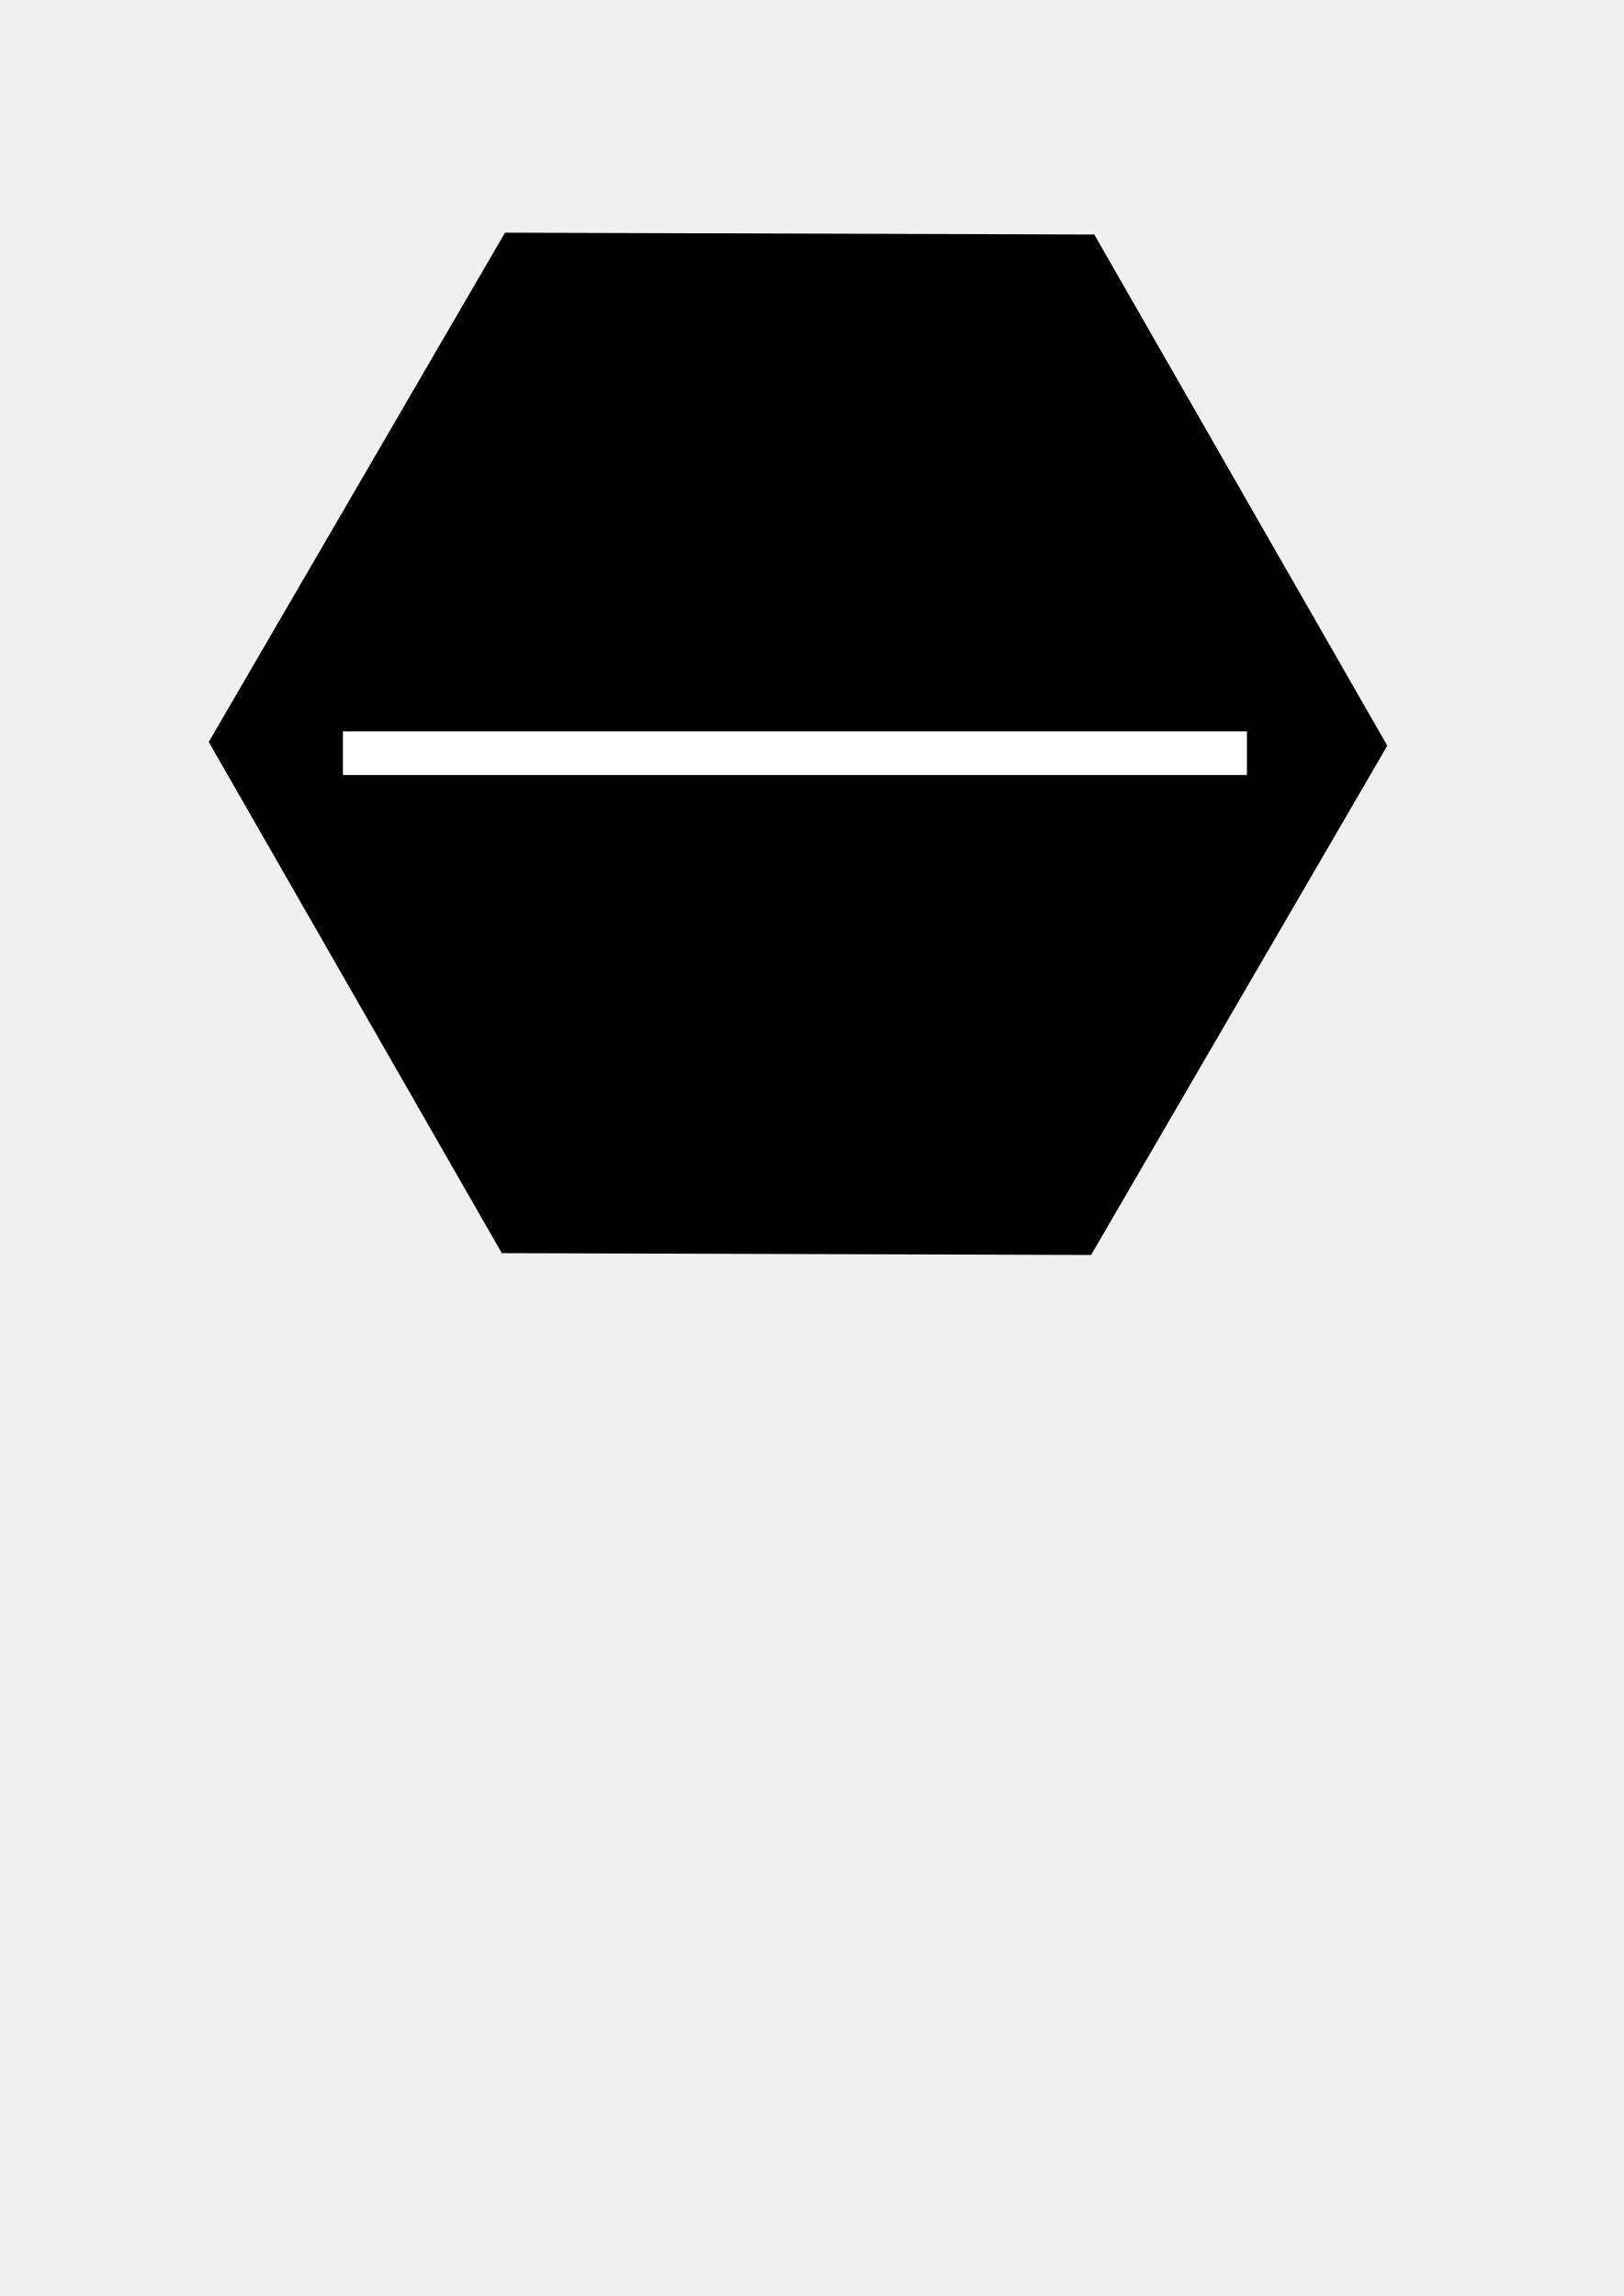
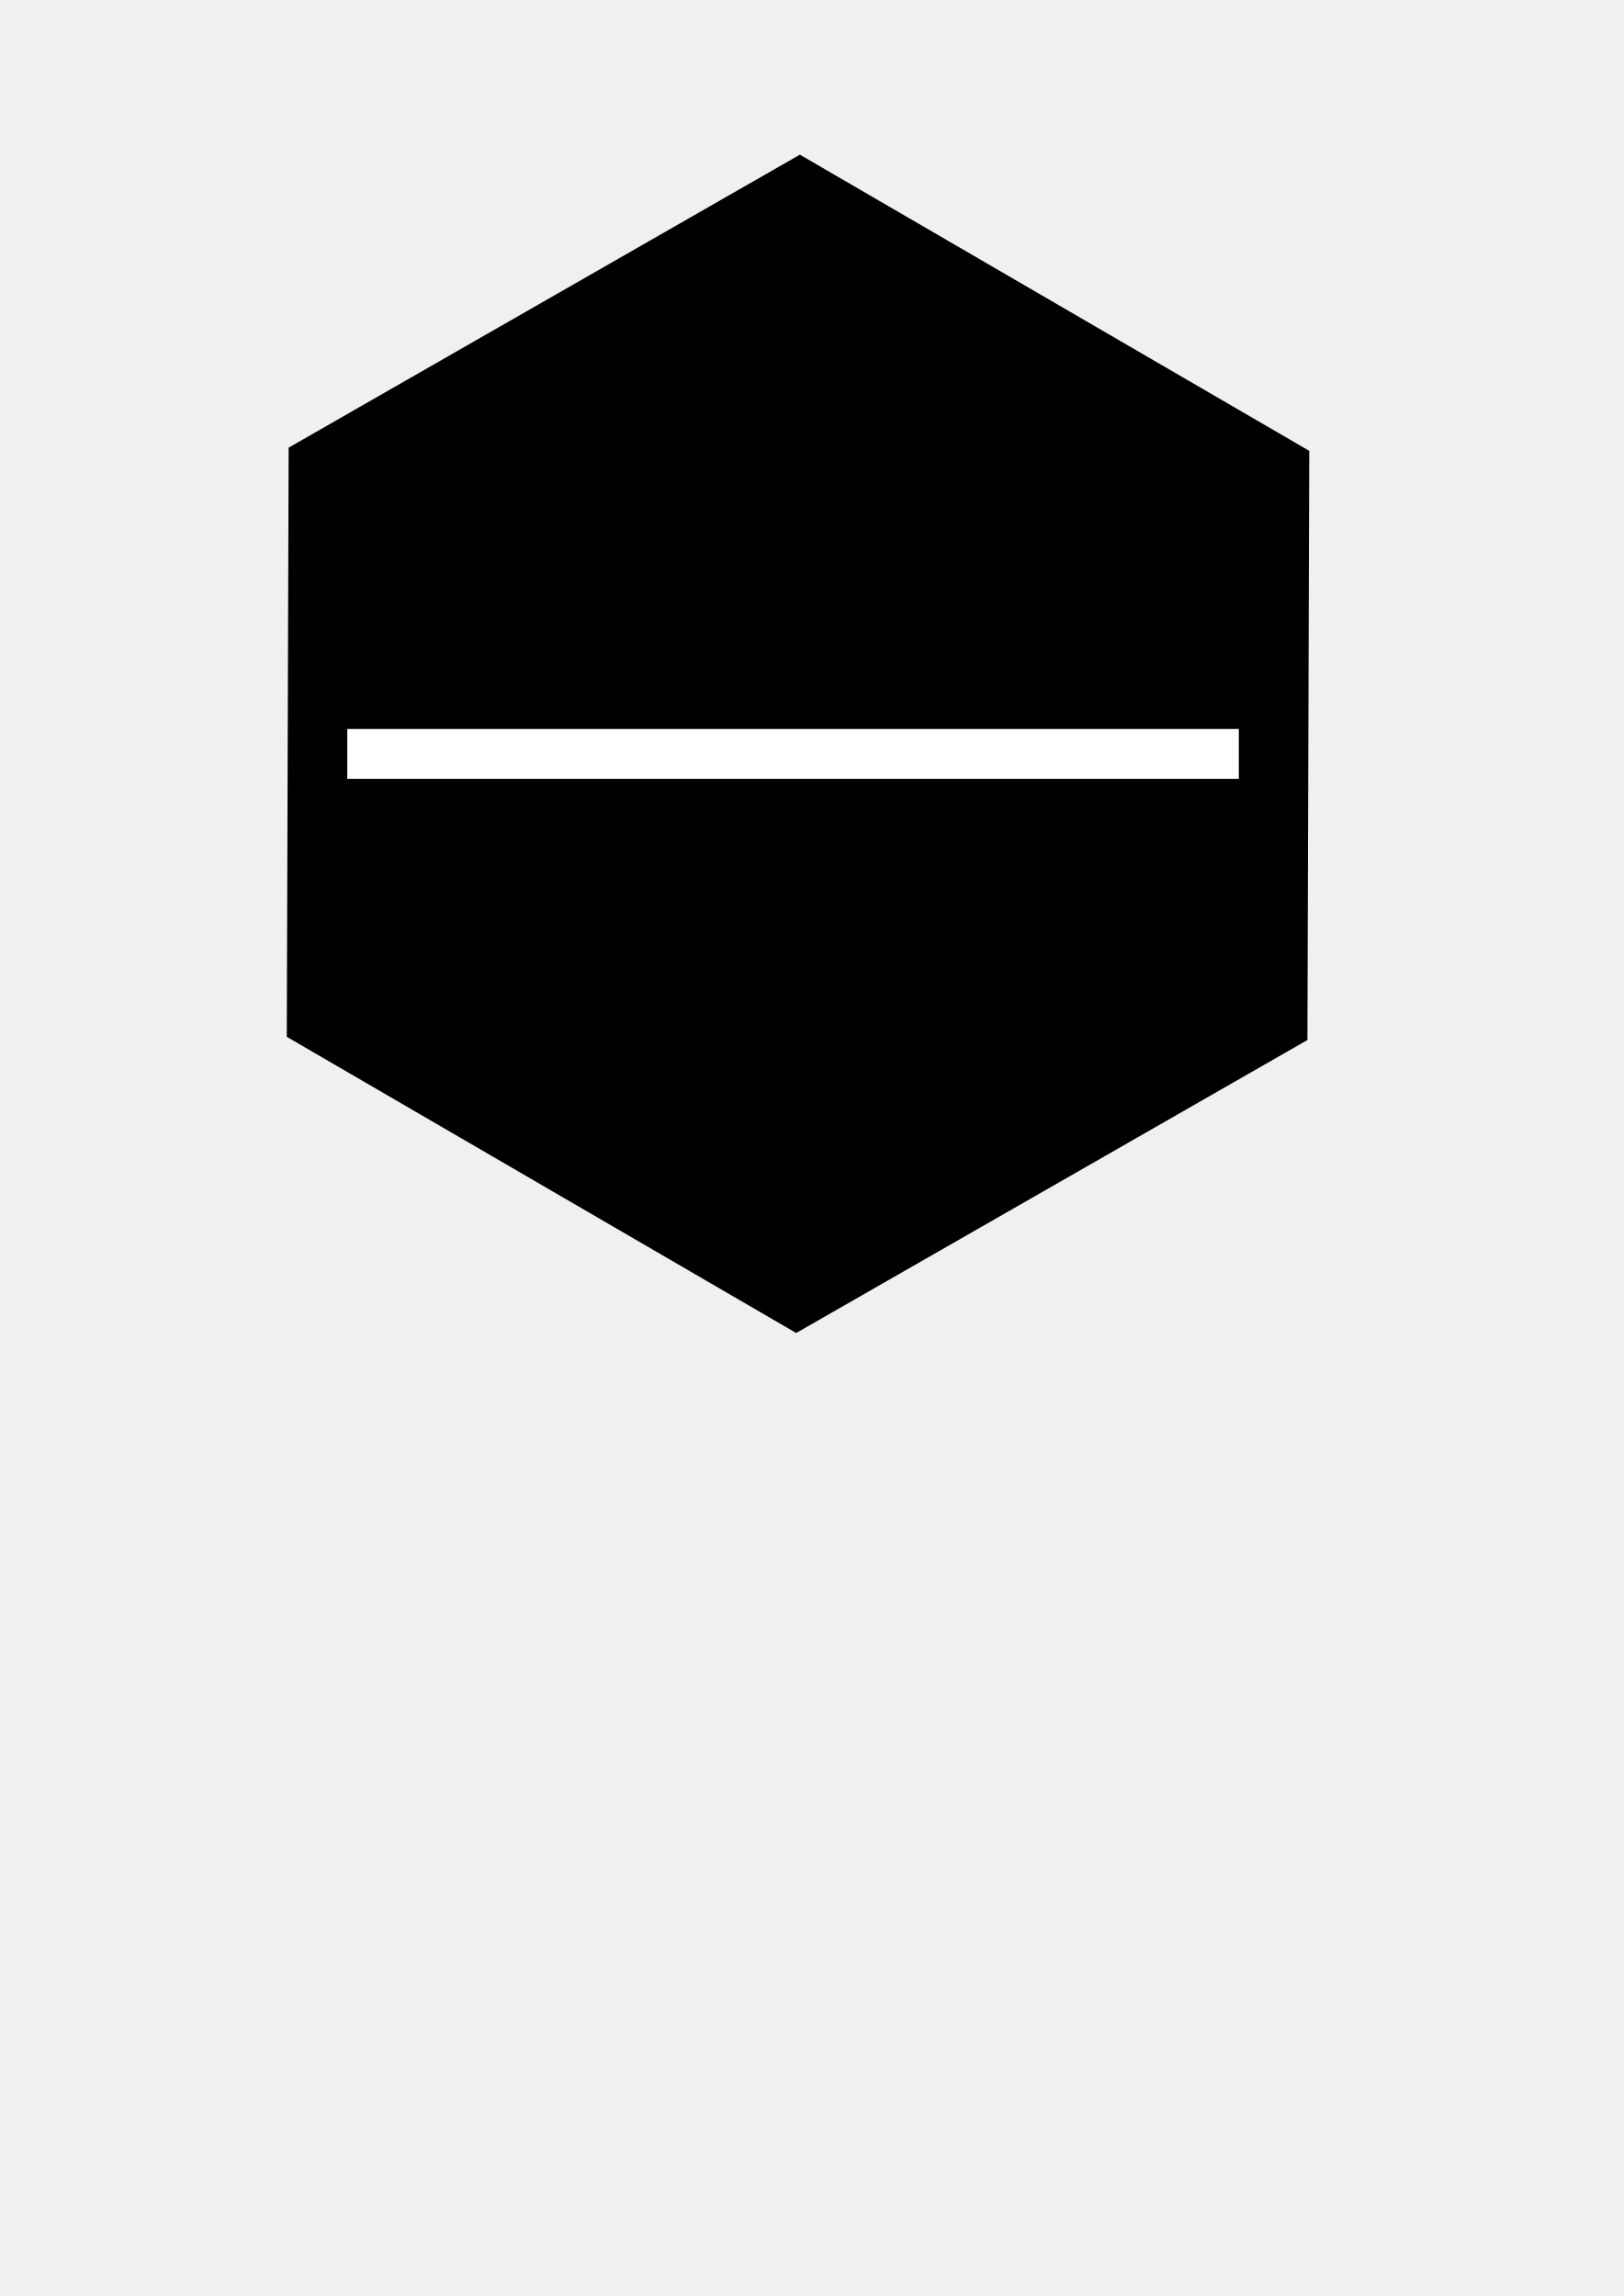
<svg xmlns="http://www.w3.org/2000/svg" width="744.094" height="1052.362" id="svg2" version="1.1">
  <defs id="defs4" />
  <g id="layer1">
    <path style="fill:none" id="path3003" d="M 365.714,458.076 127.943,452.765 13.658,244.194 137.143,40.934 374.914,46.245 489.2,254.816 z" />
-     <g id="g3025" transform="translate(-985.7143,280)">
+     <g id="g3025" transform="matrix(0.8660254,-0.5,0.5,0.8660254,-835.124,963.8778)">
      <path transform="translate(1177.143,288.5714)" d="M 308.571,6.648 38.531,5.8 -95.755,-228.486 40,-461.924 l 270.04,0.848 134.286,234.286 z" id="path3019" style="fill:#000000" />
-       <rect y="55.219" x="1142.857" height="20" width="414.286" id="rect3021" style="fill:#ffffff" />
+       <rect y="606.898" x="-1402.841" height="22.857" width="408.571" id="rect3021" style="fill:#ffffff" transform="matrix(-0.8660254,-0.5,0.5,-0.8660254,0,0)" />
    </g>
  </g>
</svg>
